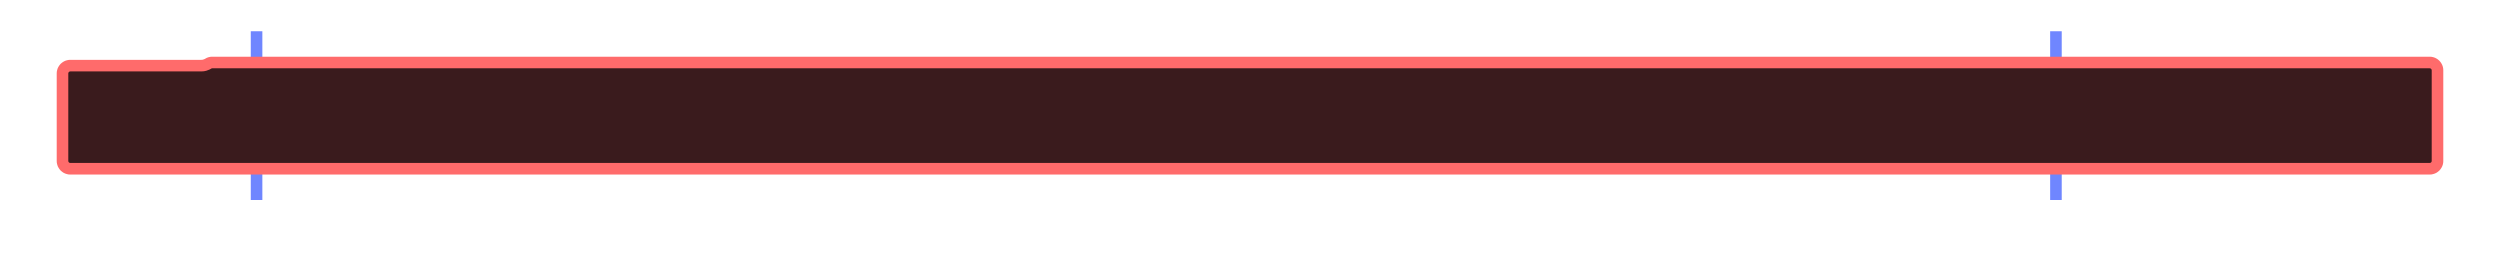
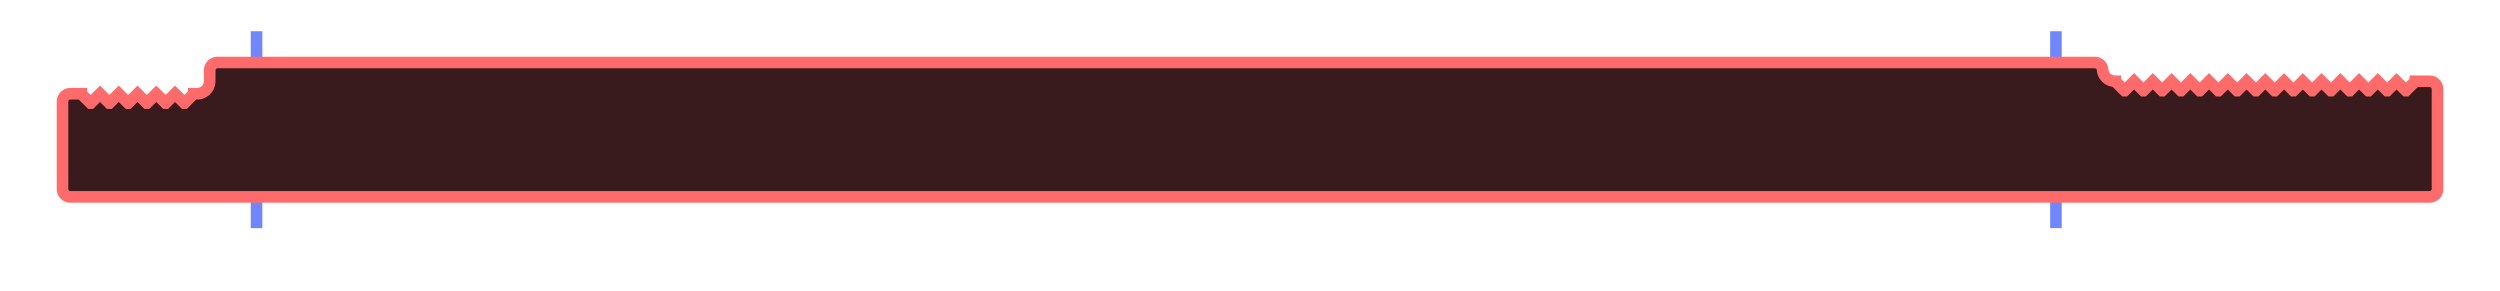
- <svg xmlns="http://www.w3.org/2000/svg" width="80mm" height="8.4mm" viewBox="0 0 80 8.4">
-   <path id="TOK-STRAIGHT-BEND-SERRATED__tip-3.3-3.7-bend-0" d="M 8.21,1 L 8.21,6.4" fill="none" stroke="#6f86ff" stroke-width="1.4" vector-effect="non-scaling-stroke" />
-   <path id="TOK-STRAIGHT-BEND-SERRATED__tip-3.3-3.7-bend-1" d="M 65.79,1 L 65.79,6.4" fill="none" stroke="#6f86ff" stroke-width="1.4" vector-effect="non-scaling-stroke" />
-   <path id="TOK-STRAIGHT-BEND-SERRATED__tip-3.3-3.7" d="M 2.25,2.1 L 2.217,2.102 L 2.185,2.109 L 2.154,2.119 L 2.125,2.134 L 2.098,2.152 L 2.073,2.173 L 2.052,2.198 L 2.034,2.225 L 2.019,2.254 L 2.009,2.285 L 2.002,2.317 L 2,2.35 L 2,5.15 L 2.002,5.183 L 2.009,5.215 L 2.019,5.246 L 2.034,5.275 L 2.052,5.302 L 2.073,5.327 L 2.098,5.348 L 2.125,5.367 L 2.154,5.381 L 2.185,5.391 L 2.217,5.398 L 2.25,5.4 L 77.75,5.4 L 77.783,5.398 L 77.815,5.391 L 77.846,5.381 L 77.875,5.367 L 77.902,5.348 L 77.927,5.327 L 77.948,5.302 L 77.966,5.275 L 77.981,5.246 L 77.992,5.215 L 77.998,5.183 L 78,5.15 L 78,2.25 L 77.998,2.217 L 77.992,2.185 L 77.981,2.154 L 77.966,2.125 L 77.948,2.098 L 77.927,2.073 L 77.902,2.052 L 77.875,2.034 L 77.846,2.019 L 77.815,2.009 L 77.783,2.002 L 77.75,2 L 6.792,2 L 6.758,2.002 L 6.725,2.009 L 6.694,2.02 L 6.625,2.058 L 6.549,2.086 L 6.502,2.096 L 6.443,2.1 Z" fill="#3a1b1d" stroke="#ff6b6b" stroke-width="1.4" vector-effect="non-scaling-stroke" />
+ <svg xmlns="http://www.w3.org/2000/svg" width="80mm" height="9.3mm" viewBox="0 0 80 9.3">
+   <path id="TOK-STRAIGHT-BEND-SERRATED__tip-3.3-3.7-bend-0" d="M 8.21,1 L 8.21,7.3" fill="none" stroke="#6f86ff" stroke-width="1.4" vector-effect="non-scaling-stroke" />
+   <path id="TOK-STRAIGHT-BEND-SERRATED__tip-3.3-3.7-bend-1" d="M 65.79,1 L 65.79,7.3" fill="none" stroke="#6f86ff" stroke-width="1.4" vector-effect="non-scaling-stroke" />
+   <path id="TOK-STRAIGHT-BEND-SERRATED__tip-3.3-3.7" d="M 2.185,3.009 L 2.154,3.019 L 2.125,3.034 L 2.098,3.052 L 2.073,3.073 L 2.052,3.098 L 2.034,3.125 L 2.019,3.154 L 2.009,3.185 L 2.002,3.217 L 2,3.25 L 2,6.05 L 2.002,6.083 L 2.009,6.115 L 2.019,6.146 L 2.034,6.175 L 2.052,6.202 L 2.073,6.227 L 2.098,6.248 L 2.125,6.266 L 2.154,6.281 L 2.185,6.292 L 2.217,6.298 L 2.25,6.3 L 77.75,6.3 L 77.783,6.298 L 77.815,6.292 L 77.846,6.281 L 77.875,6.266 L 77.902,6.248 L 77.927,6.227 L 77.948,6.202 L 77.966,6.175 L 77.981,6.146 L 77.992,6.115 L 77.998,6.083 L 78,6.05 L 78,2.85 L 77.998,2.817 L 77.992,2.785 L 77.981,2.754 L 77.966,2.725 L 77.948,2.698 L 77.927,2.673 L 77.902,2.652 L 77.875,2.634 L 77.846,2.619 L 77.815,2.608 L 77.783,2.602 L 77.75,2.6 L 77.291,2.6 L 77.291,2.6 L 77.291,2.6 L 77.291,2.6 L 77.291,2.6 L 77.291,2.6 L 77.291,2.6 L 77.291,2.601 L 77.291,2.601 L 77.291,2.601 L 76.991,2.901 L 76.991,2.901 L 76.991,2.901 L 76.99,2.901 L 76.99,2.901 L 76.99,2.901 L 76.99,2.901 L 76.99,2.901 L 76.99,2.901 L 76.99,2.901 L 76.99,2.901 L 76.99,2.901 L 76.99,2.901 L 76.99,2.901 L 76.989,2.901 L 76.989,2.901 L 76.989,2.901 L 76.69,2.601 L 76.391,2.901 L 76.391,2.901 L 76.391,2.901 L 76.391,2.901 L 76.39,2.901 L 76.39,2.901 L 76.39,2.901 L 76.39,2.901 L 76.39,2.901 L 76.39,2.901 L 76.39,2.901 L 76.39,2.901 L 76.39,2.901 L 76.389,2.901 L 76.389,2.901 L 76.389,2.901 L 76.389,2.901 L 76.09,2.601 L 75.791,2.901 L 75.791,2.901 L 75.791,2.901 L 75.79,2.901 L 75.79,2.901 L 75.79,2.901 L 75.79,2.901 L 75.79,2.901 L 75.79,2.901 L 75.79,2.901 L 75.79,2.901 L 75.79,2.901 L 75.79,2.901 L 75.79,2.901 L 75.789,2.901 L 75.789,2.901 L 75.789,2.901 L 75.49,2.601 L 75.191,2.901 L 75.191,2.901 L 75.191,2.901 L 75.191,2.901 L 75.19,2.901 L 75.19,2.901 L 75.19,2.901 L 75.19,2.901 L 75.19,2.901 L 75.19,2.901 L 75.19,2.901 L 75.19,2.901 L 75.19,2.901 L 75.189,2.901 L 75.189,2.901 L 75.189,2.901 L 75.189,2.901 L 74.89,2.601 L 74.591,2.901 L 74.591,2.901 L 74.591,2.901 L 74.591,2.901 L 74.59,2.901 L 74.59,2.901 L 74.59,2.901 L 74.59,2.901 L 74.59,2.901 L 74.59,2.901 L 74.59,2.901 L 74.59,2.901 L 74.59,2.901 L 74.59,2.901 L 74.589,2.901 L 74.589,2.901 L 74.589,2.901 L 74.29,2.601 L 73.991,2.901 L 73.991,2.901 L 73.991,2.901 L 73.99,2.901 L 73.99,2.901 L 73.99,2.901 L 73.99,2.901 L 73.99,2.901 L 73.99,2.901 L 73.99,2.901 L 73.99,2.901 L 73.99,2.901 L 73.99,2.901 L 73.99,2.901 L 73.989,2.901 L 73.989,2.901 L 73.989,2.901 L 73.69,2.601 L 73.391,2.901 L 73.391,2.901 L 73.391,2.901 L 73.391,2.901 L 73.39,2.901 L 73.39,2.901 L 73.39,2.901 L 73.39,2.901 L 73.39,2.901 L 73.39,2.901 L 73.39,2.901 L 73.39,2.901 L 73.39,2.901 L 73.389,2.901 L 73.389,2.901 L 73.389,2.901 L 73.389,2.901 L 73.09,2.601 L 72.791,2.901 L 72.791,2.901 L 72.791,2.901 L 72.79,2.901 L 72.79,2.901 L 72.79,2.901 L 72.79,2.901 L 72.79,2.901 L 72.79,2.901 L 72.79,2.901 L 72.79,2.901 L 72.79,2.901 L 72.79,2.901 L 72.79,2.901 L 72.789,2.901 L 72.789,2.901 L 72.789,2.901 L 72.49,2.601 L 72.191,2.901 L 72.191,2.901 L 72.191,2.901 L 72.191,2.901 L 72.19,2.901 L 72.19,2.901 L 72.19,2.901 L 72.19,2.901 L 72.19,2.901 L 72.19,2.901 L 72.19,2.901 L 72.19,2.901 L 72.19,2.901 L 72.189,2.901 L 72.189,2.901 L 72.189,2.901 L 72.189,2.901 L 71.89,2.601 L 71.591,2.901 L 71.591,2.901 L 71.591,2.901 L 71.591,2.901 L 71.59,2.901 L 71.59,2.901 L 71.59,2.901 L 71.59,2.901 L 71.59,2.901 L 71.59,2.901 L 71.59,2.901 L 71.59,2.901 L 71.59,2.901 L 71.59,2.901 L 71.589,2.901 L 71.589,2.901 L 71.589,2.901 L 71.29,2.601 L 70.991,2.901 L 70.991,2.901 L 70.991,2.901 L 70.99,2.901 L 70.99,2.901 L 70.99,2.901 L 70.99,2.901 L 70.99,2.901 L 70.99,2.901 L 70.99,2.901 L 70.99,2.901 L 70.99,2.901 L 70.99,2.901 L 70.99,2.901 L 70.989,2.901 L 70.989,2.901 L 70.989,2.901 L 70.69,2.601 L 70.391,2.901 L 70.391,2.901 L 70.391,2.901 L 70.391,2.901 L 70.39,2.901 L 70.39,2.901 L 70.39,2.901 L 70.39,2.901 L 70.39,2.901 L 70.39,2.901 L 70.39,2.901 L 70.39,2.901 L 70.39,2.901 L 70.389,2.901 L 70.389,2.901 L 70.389,2.901 L 70.389,2.901 L 70.09,2.601 L 69.791,2.901 L 69.791,2.901 L 69.791,2.901 L 69.79,2.901 L 69.79,2.901 L 69.79,2.901 L 69.79,2.901 L 69.79,2.901 L 69.79,2.901 L 69.79,2.901 L 69.79,2.901 L 69.79,2.901 L 69.79,2.901 L 69.79,2.901 L 69.789,2.901 L 69.789,2.901 L 69.789,2.901 L 69.49,2.601 L 69.191,2.901 L 69.191,2.901 L 69.191,2.901 L 69.191,2.901 L 69.19,2.901 L 69.19,2.901 L 69.19,2.901 L 69.19,2.901 L 69.19,2.901 L 69.19,2.901 L 69.19,2.901 L 69.19,2.901 L 69.19,2.901 L 69.189,2.901 L 69.189,2.901 L 69.189,2.901 L 69.189,2.901 L 68.89,2.601 L 68.591,2.901 L 68.591,2.901 L 68.591,2.901 L 68.591,2.901 L 68.59,2.901 L 68.59,2.901 L 68.59,2.901 L 68.59,2.901 L 68.59,2.901 L 68.59,2.901 L 68.59,2.901 L 68.59,2.901 L 68.59,2.901 L 68.59,2.901 L 68.589,2.901 L 68.589,2.901 L 68.589,2.901 L 68.29,2.601 L 67.991,2.901 L 67.991,2.901 L 67.991,2.901 L 67.99,2.901 L 67.99,2.901 L 67.99,2.901 L 67.99,2.901 L 67.99,2.901 L 67.99,2.901 L 67.99,2.901 L 67.99,2.901 L 67.99,2.901 L 67.99,2.901 L 67.99,2.901 L 67.989,2.901 L 67.989,2.901 L 67.989,2.901 L 67.689,2.601 L 67.689,2.601 L 67.689,2.601 L 67.689,2.6 L 67.689,2.6 L 67.689,2.6 L 67.689,2.6 L 67.689,2.6 L 67.689,2.6 L 67.689,2.6 L 67.689,2.6 L 67.689,2.6 L 67.676,2.6 L 67.62,2.595 L 67.585,2.588 L 67.535,2.572 L 67.473,2.542 L 67.43,2.512 L 67.403,2.488 L 67.358,2.437 L 67.33,2.393 L 67.314,2.36 L 67.292,2.296 L 67.278,2.2 L 67.269,2.167 L 67.255,2.135 L 67.237,2.106 L 67.216,2.08 L 67.191,2.056 L 67.163,2.037 L 67.132,2.021 L 67.1,2.009 L 67.067,2.002 L 67.033,2 L 6.96,2 L 6.927,2.002 L 6.895,2.009 L 6.864,2.019 L 6.835,2.034 L 6.808,2.052 L 6.783,2.073 L 6.762,2.098 L 6.744,2.125 L 6.729,2.154 L 6.718,2.185 L 6.712,2.217 L 6.71,2.604 L 6.705,2.66 L 6.694,2.711 L 6.682,2.745 L 6.66,2.793 L 6.632,2.837 L 6.598,2.877 L 6.56,2.912 L 6.503,2.95 L 6.455,2.972 L 6.405,2.988 L 6.354,2.997 L 6.306,3 L 6.201,3 L 6.201,3 L 6.201,3 L 6.201,3 L 6.201,3 L 6.201,3.001 L 6.201,3.001 L 6.201,3.001 L 6.201,3.001 L 5.901,3.301 L 5.901,3.301 L 5.901,3.301 L 5.901,3.301 L 5.9,3.301 L 5.9,3.301 L 5.9,3.301 L 5.9,3.301 L 5.9,3.301 L 5.9,3.301 L 5.9,3.301 L 5.9,3.301 L 5.9,3.301 L 5.899,3.301 L 5.899,3.301 L 5.899,3.301 L 5.899,3.301 L 5.6,3.001 L 5.301,3.301 L 5.301,3.301 L 5.301,3.301 L 5.301,3.301 L 5.3,3.301 L 5.3,3.301 L 5.3,3.301 L 5.3,3.301 L 5.3,3.301 L 5.3,3.301 L 5.3,3.301 L 5.3,3.301 L 5.3,3.301 L 5.3,3.301 L 5.299,3.301 L 5.299,3.301 L 5.299,3.301 L 5,3.001 L 4.701,3.301 L 4.701,3.301 L 4.701,3.301 L 4.7,3.301 L 4.7,3.301 L 4.7,3.301 L 4.7,3.301 L 4.7,3.301 L 4.7,3.301 L 4.7,3.301 L 4.7,3.301 L 4.7,3.301 L 4.7,3.301 L 4.699,3.301 L 4.699,3.301 L 4.699,3.301 L 4.699,3.301 L 4.4,3.001 L 4.101,3.301 L 4.101,3.301 L 4.101,3.301 L 4.101,3.301 L 4.1,3.301 L 4.1,3.301 L 4.1,3.301 L 4.1,3.301 L 4.1,3.301 L 4.1,3.301 L 4.1,3.301 L 4.1,3.301 L 4.1,3.301 L 4.099,3.301 L 4.099,3.301 L 4.099,3.301 L 4.099,3.301 L 3.8,3.001 L 3.501,3.301 L 3.501,3.301 L 3.501,3.301 L 3.501,3.301 L 3.5,3.301 L 3.5,3.301 L 3.5,3.301 L 3.5,3.301 L 3.5,3.301 L 3.5,3.301 L 3.5,3.301 L 3.5,3.301 L 3.5,3.301 L 3.499,3.301 L 3.499,3.301 L 3.499,3.301 L 3.499,3.301 L 3.2,3.001 L 2.901,3.301 L 2.901,3.301 L 2.901,3.301 L 2.901,3.301 L 2.9,3.301 L 2.9,3.301 L 2.9,3.301 L 2.9,3.301 L 2.9,3.301 L 2.9,3.301 L 2.9,3.301 L 2.9,3.301 L 2.9,3.301 L 2.9,3.301 L 2.899,3.301 L 2.899,3.301 L 2.899,3.301 L 2.599,3.001 L 2.599,3.001 L 2.599,3.001 L 2.599,3.001 L 2.599,3 L 2.599,3 L 2.599,3 L 2.599,3 L 2.599,3 L 2.25,3 L 2.217,3.002 Z" fill="#3a1b1d" stroke="#ff6b6b" stroke-width="1.4" vector-effect="non-scaling-stroke" />
</svg>
